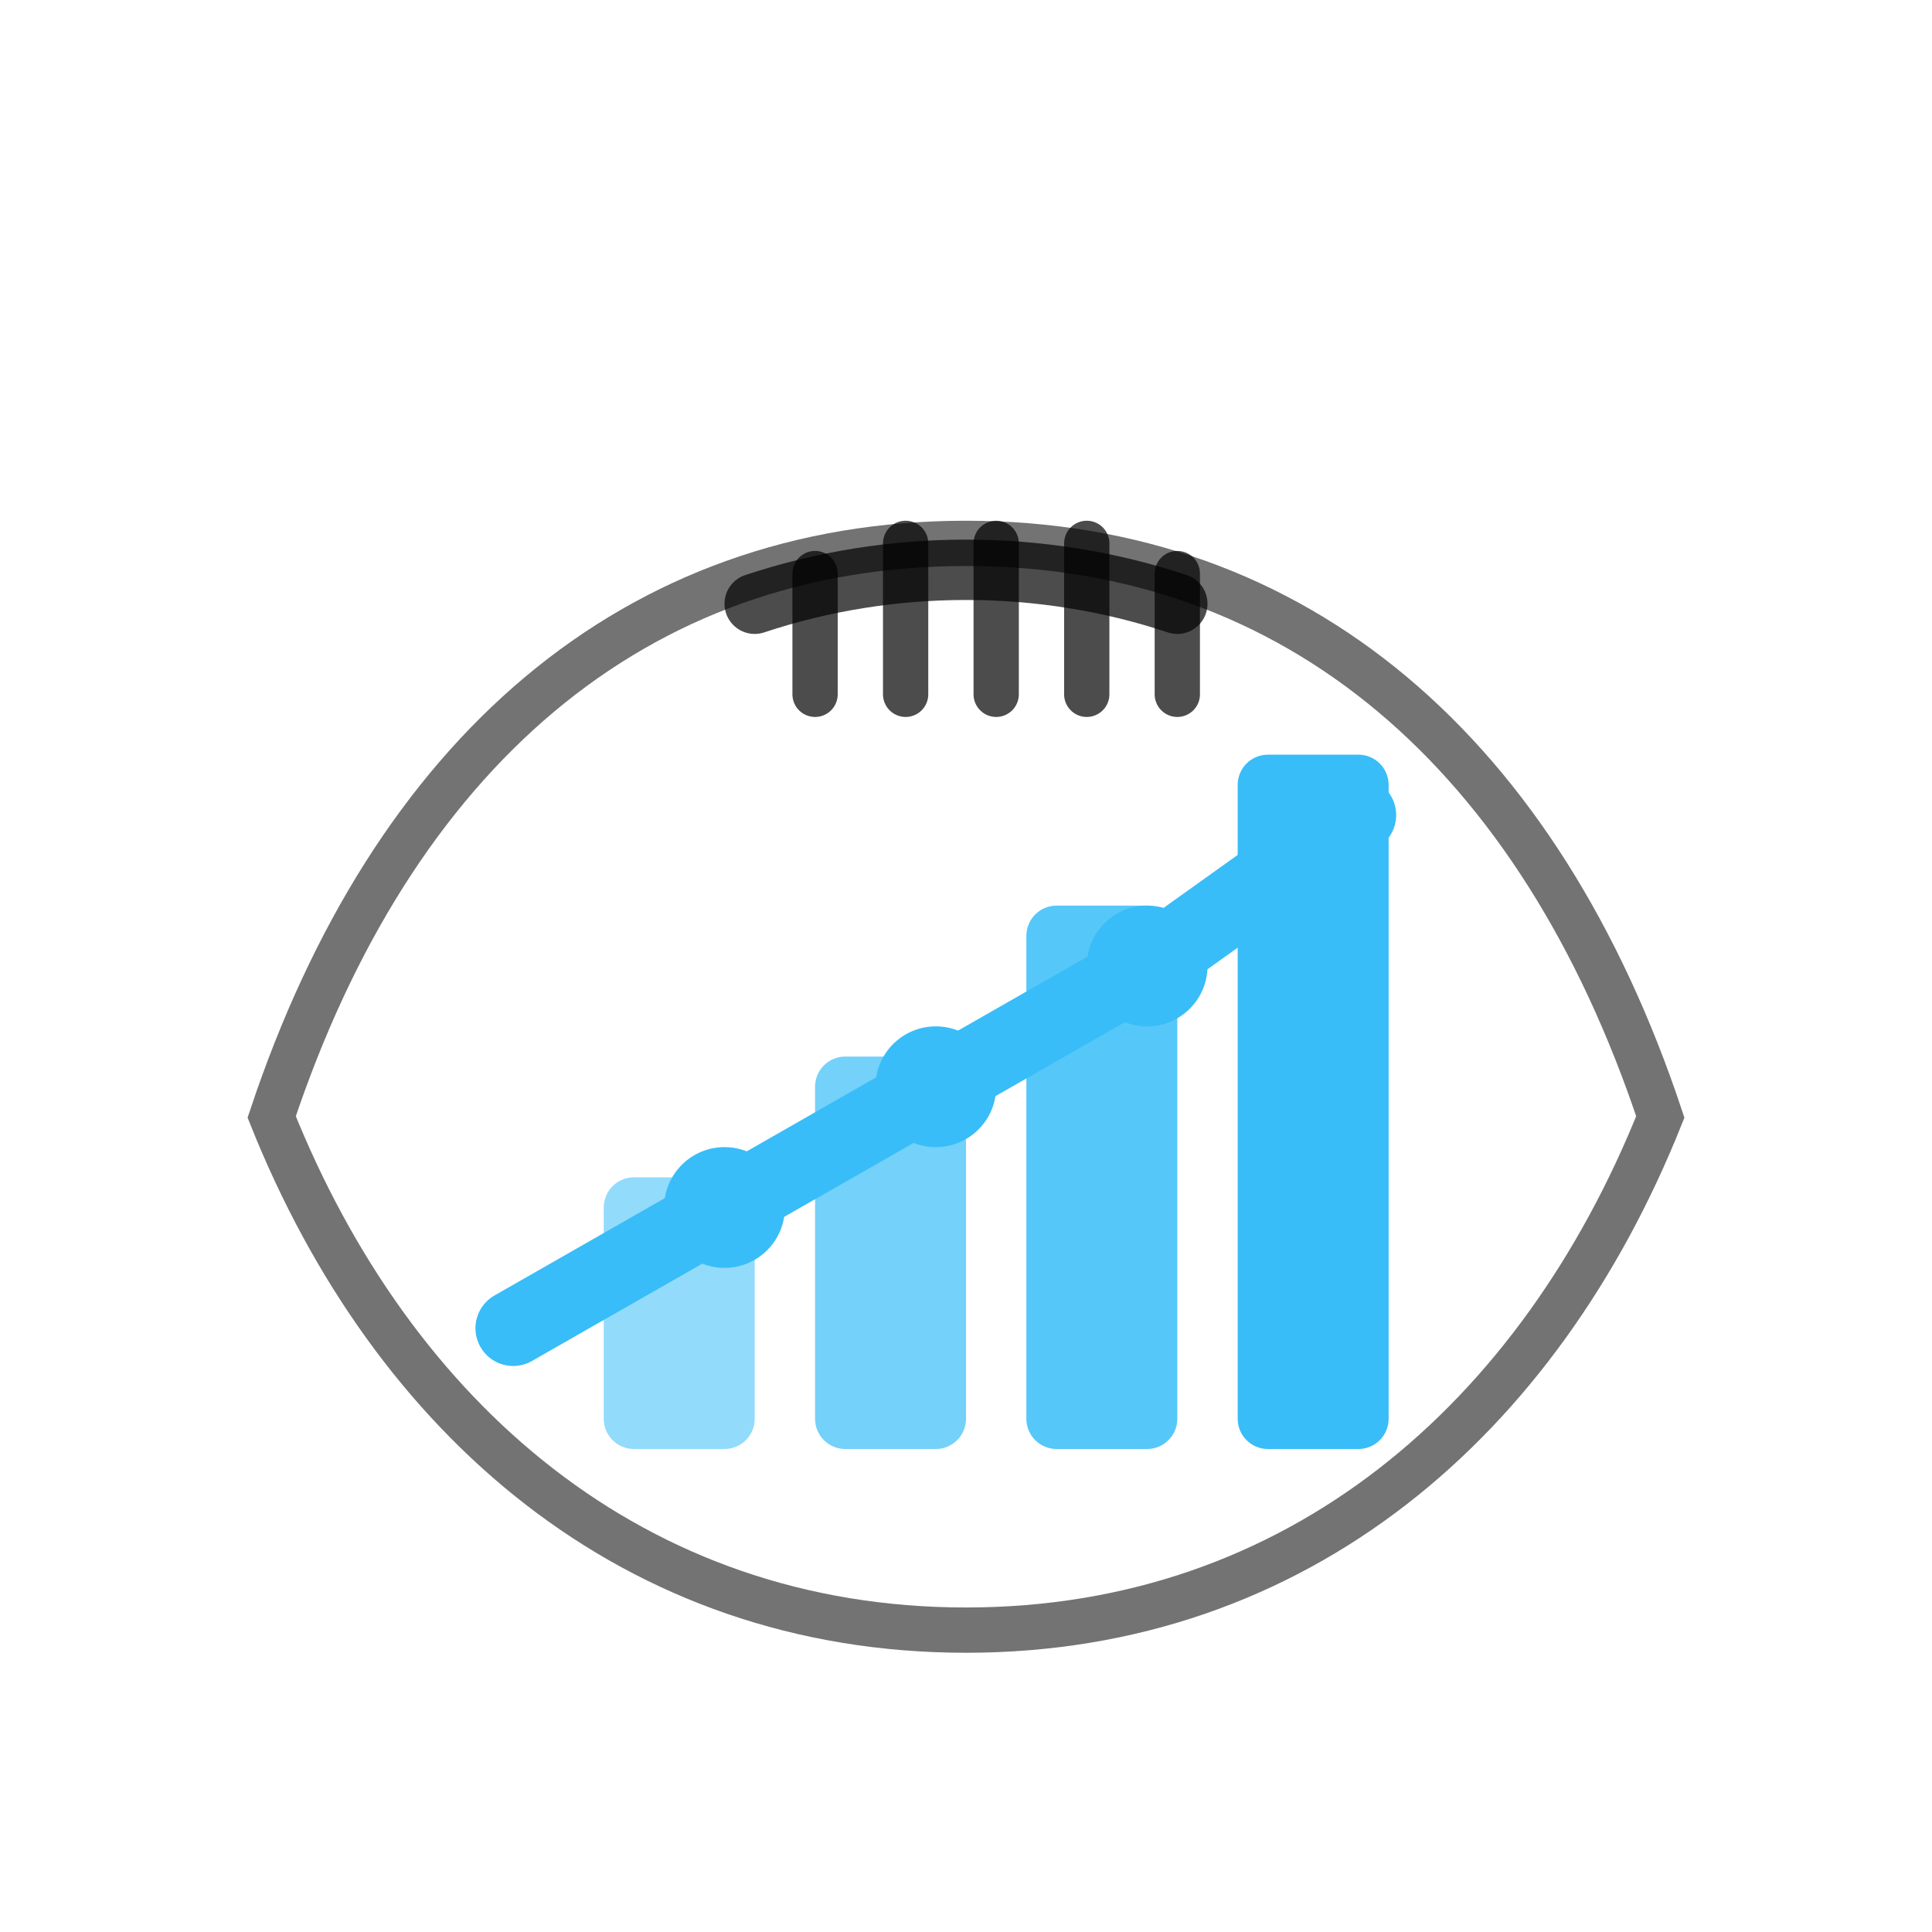
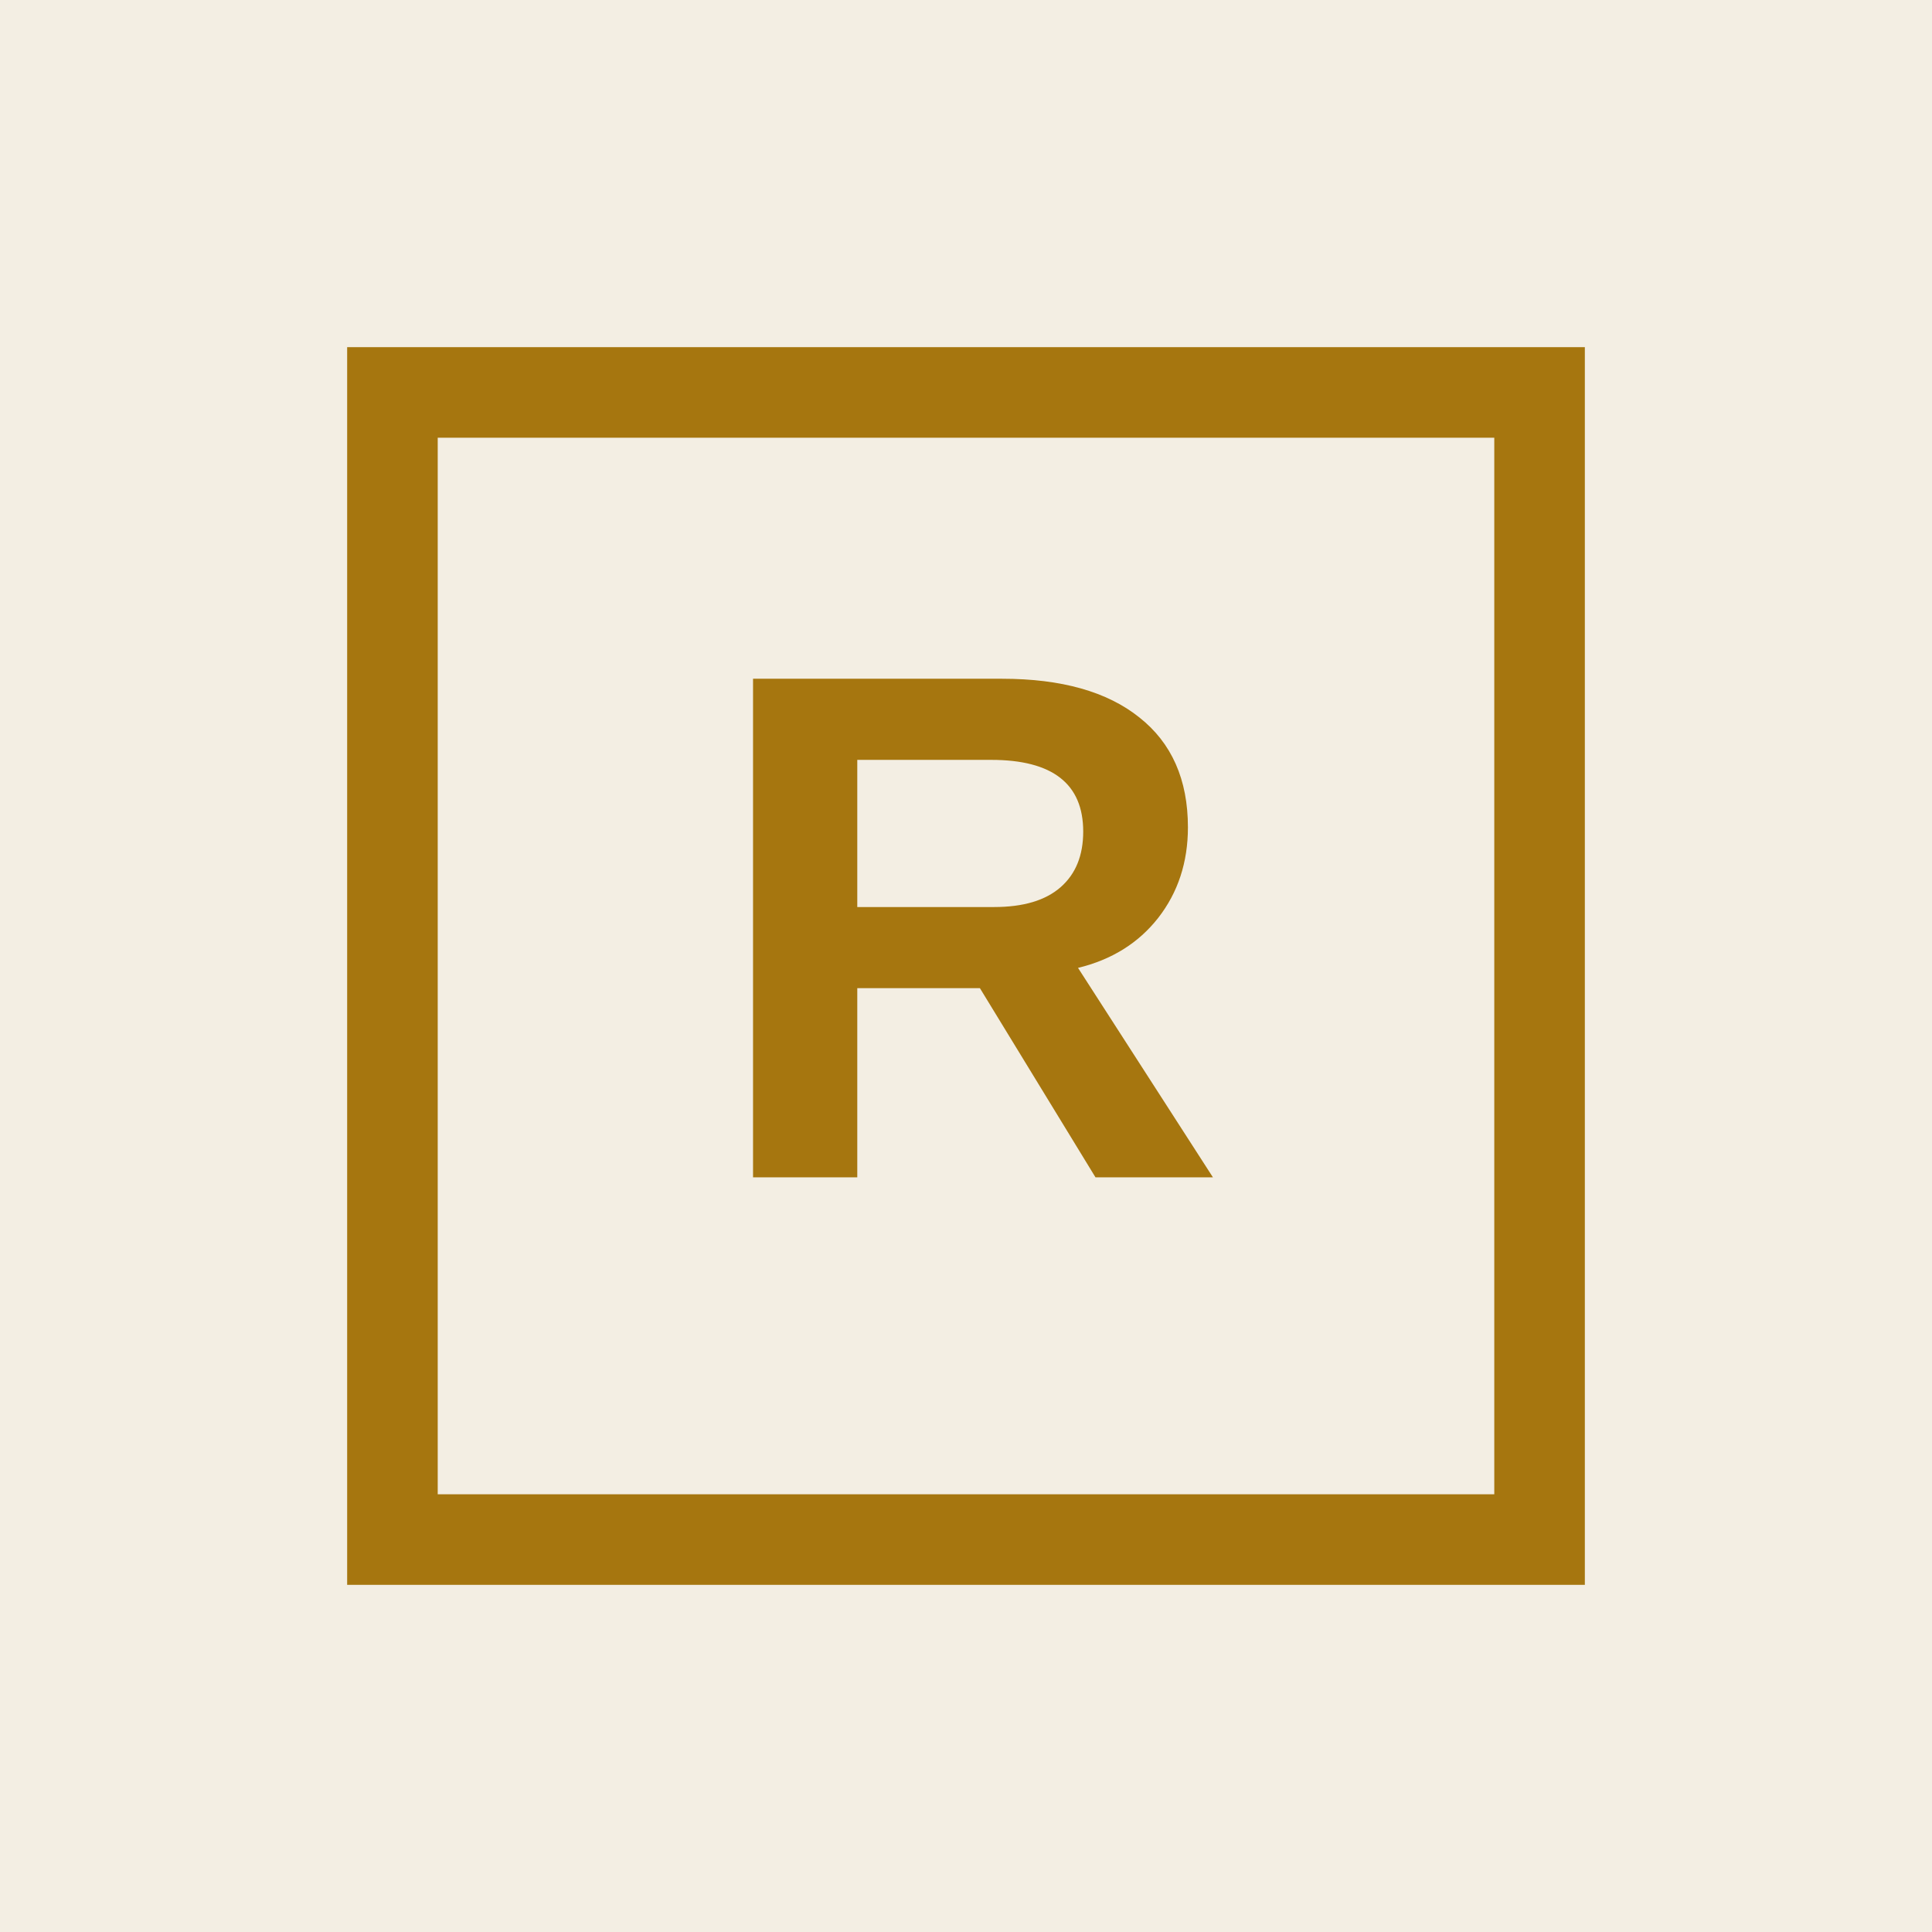
- <svg xmlns="http://www.w3.org/2000/svg" viewBox="0 0 128 128" shape-rendering="geometricPrecision">
-   <path d="M18 74            C26 50 42 36 64 36            C86 36 102 50 110 74            C102 94 86 108 64 108            C42 108 26 94 18 74 Z" fill="none" stroke="rgba(0,0,0,0.55)" stroke-width="3" stroke-linecap="round" />
-   <path d="M50 40c9-3 19-3 28 0" fill="none" stroke="rgba(0,0,0,0.7)" stroke-width="4" stroke-linecap="round" />
-   <g stroke="rgba(0,0,0,0.7)" stroke-width="3" stroke-linecap="round">
-     <path d="M54 38v8" />
-     <path d="M60 36v10" />
-     <path d="M66 36v10" />
-     <path d="M72 36v10" />
-     <path d="M78 38v8" />
-   </g>
-   <rect x="40" y="78" width="10" height="18" rx="2" fill="#38bdf8" opacity="0.55" />
-   <rect x="54" y="70" width="10" height="26" rx="2" fill="#38bdf8" opacity="0.7" />
-   <rect x="68" y="60" width="10" height="36" rx="2" fill="#38bdf8" opacity="0.85" />
-   <rect x="82" y="50" width="10" height="46" rx="2" fill="#38bdf8" />
-   <path d="M34 88 L48 80 L62 72 L76 64 L90 54" fill="none" stroke="#38bdf8" stroke-width="5" stroke-linecap="round" stroke-linejoin="round" />
-   <circle cx="48" cy="80" r="4" fill="#38bdf8" />
-   <circle cx="62" cy="72" r="4" fill="#38bdf8" />
-   <circle cx="76" cy="64" r="4" fill="#38bdf8" />
+ <svg xmlns="http://www.w3.org/2000/svg" viewBox="0 0 64 64">
+   <rect width="64" height="64" fill="#f3eee3" />
+   <rect x="13" y="13" width="38" height="38" fill="none" stroke="#a6760f" stroke-width="3" />
+   <text x="32" y="39" text-anchor="middle" font-family="Arial, sans-serif" font-size="24" font-weight="700" fill="#a6760f">R</text>
</svg>
